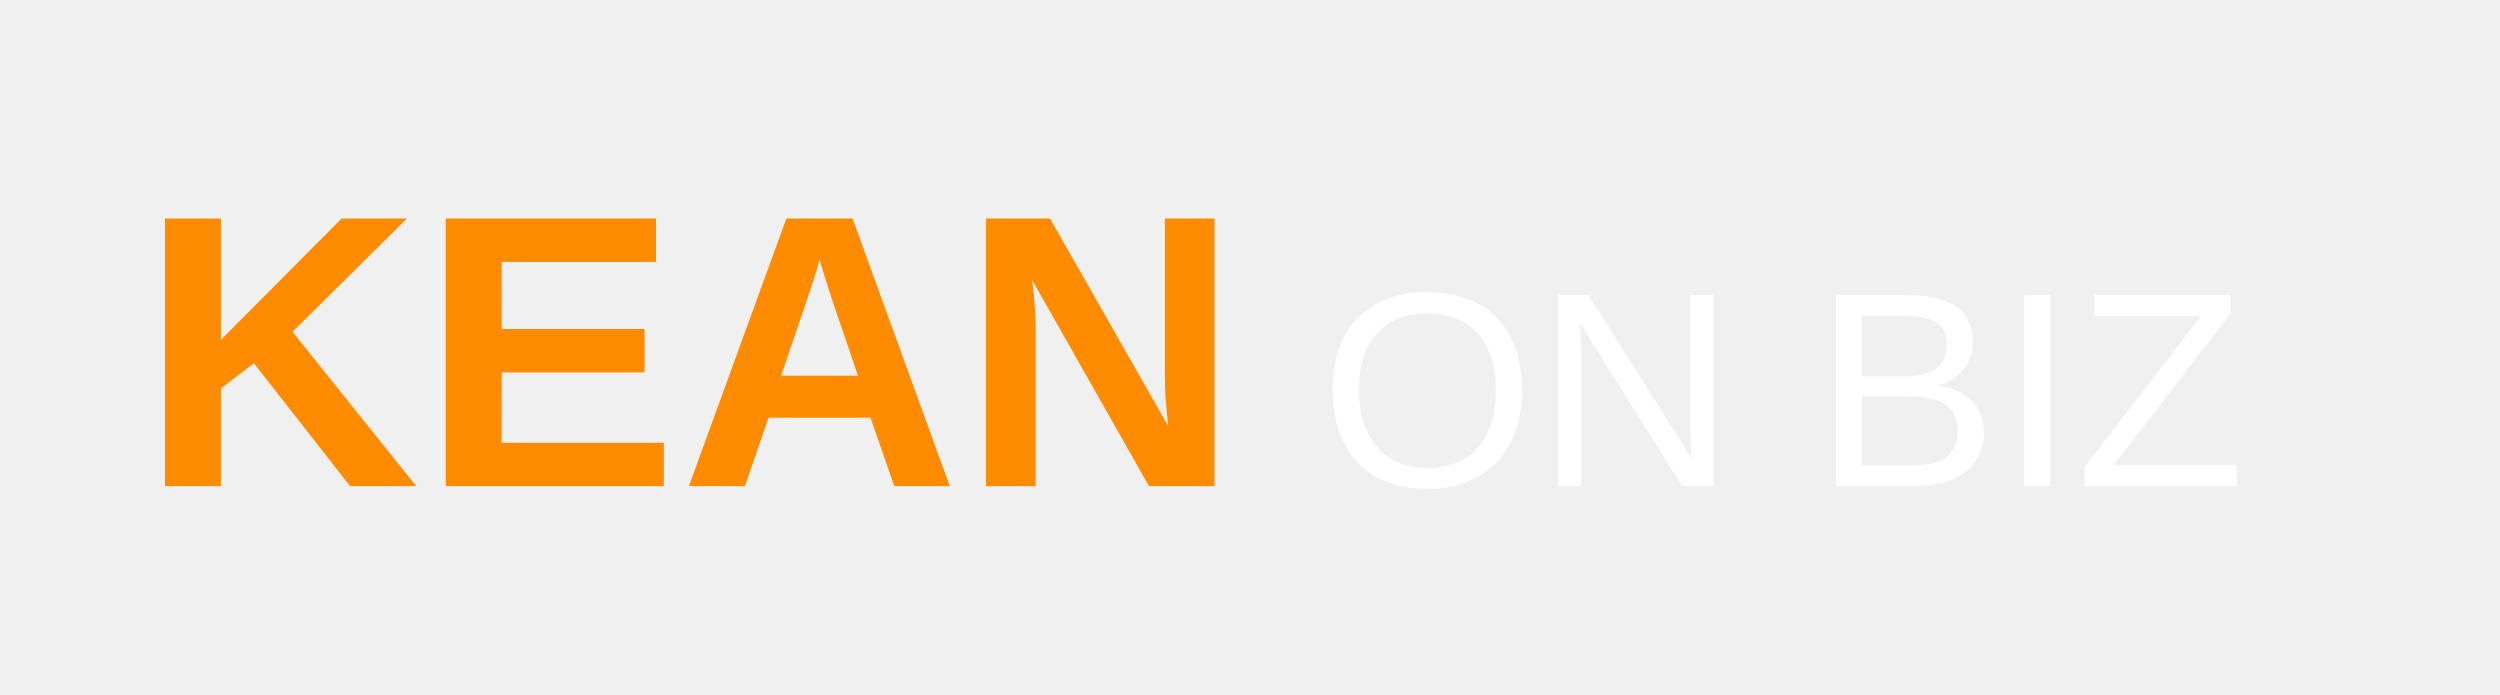
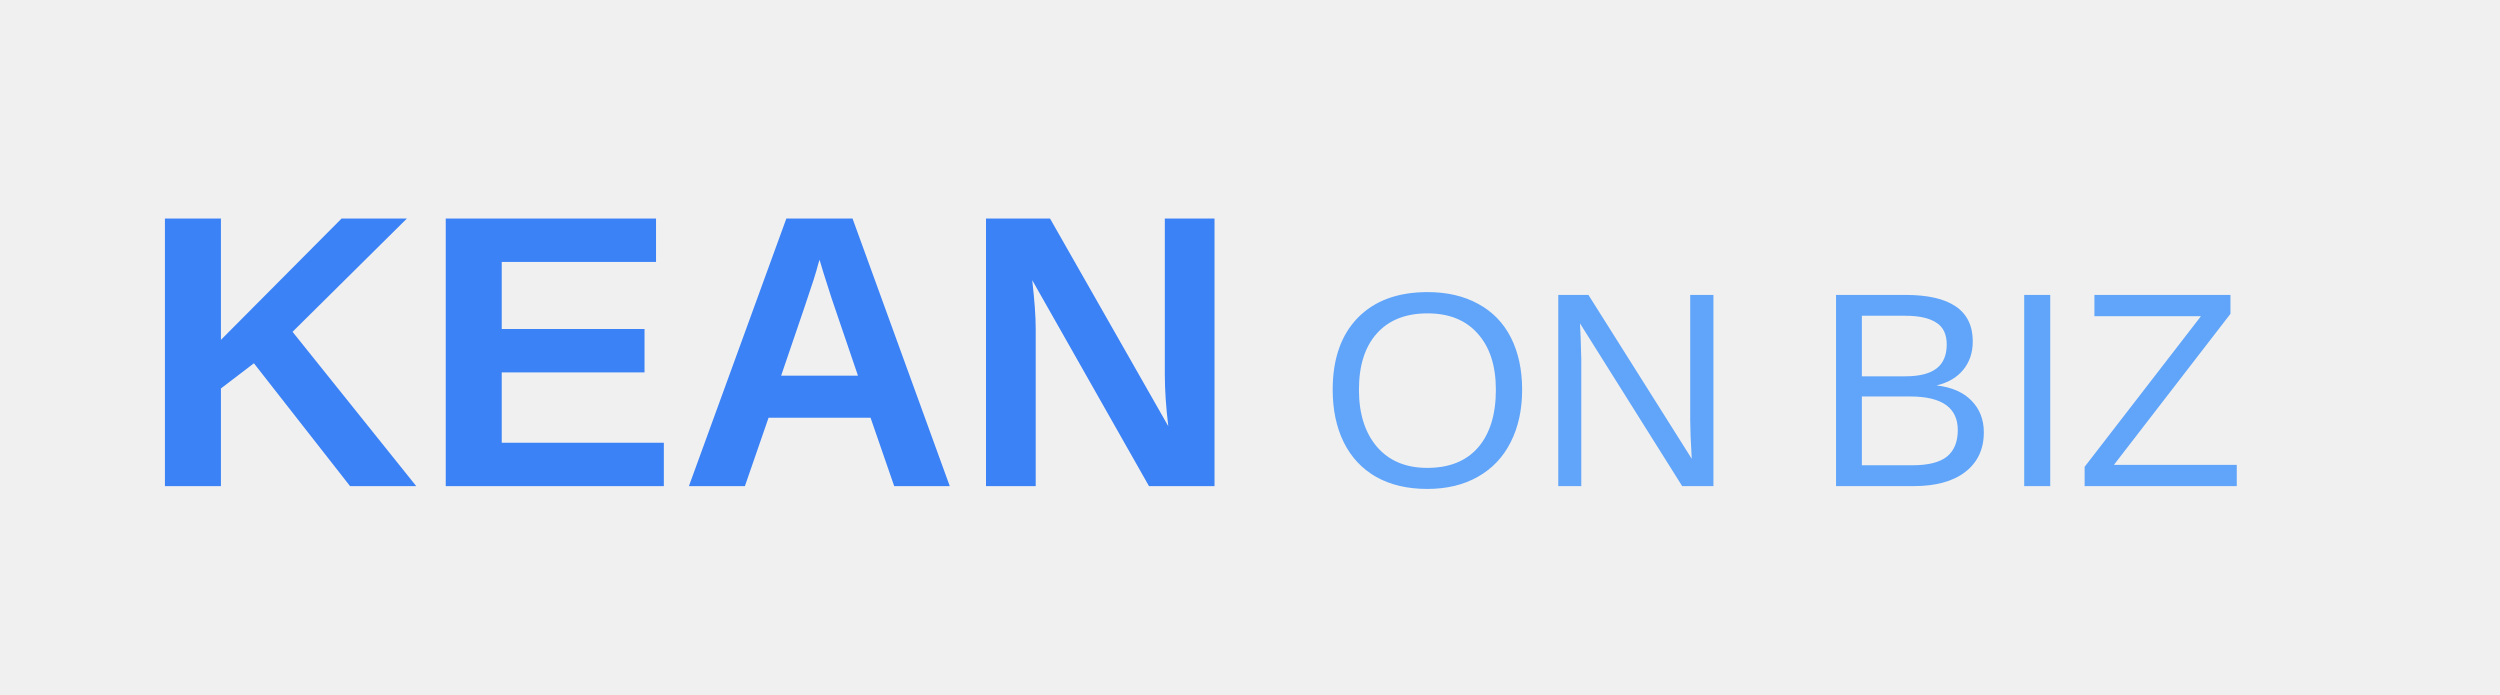
<svg xmlns="http://www.w3.org/2000/svg" width="180" height="50" viewBox="0 0 180 50">
-   <text x="10" y="35" font-family="Arial, sans-serif" font-size="28" font-weight="bold" fill="#FF8C00">
+   <text x="10" y="35" font-family="Arial, sans-serif" font-size="28" font-weight="bold" fill="#3B82F6">
    KEAN
  </text>
-   <text x="95" y="35" font-family="Arial, sans-serif" font-size="20" font-weight="normal" fill="#FFFFFF">
+   <text x="95" y="35" font-family="Arial, sans-serif" font-size="20" font-weight="normal" fill="#60A5FA">
    ON BIZ
  </text>
</svg>
